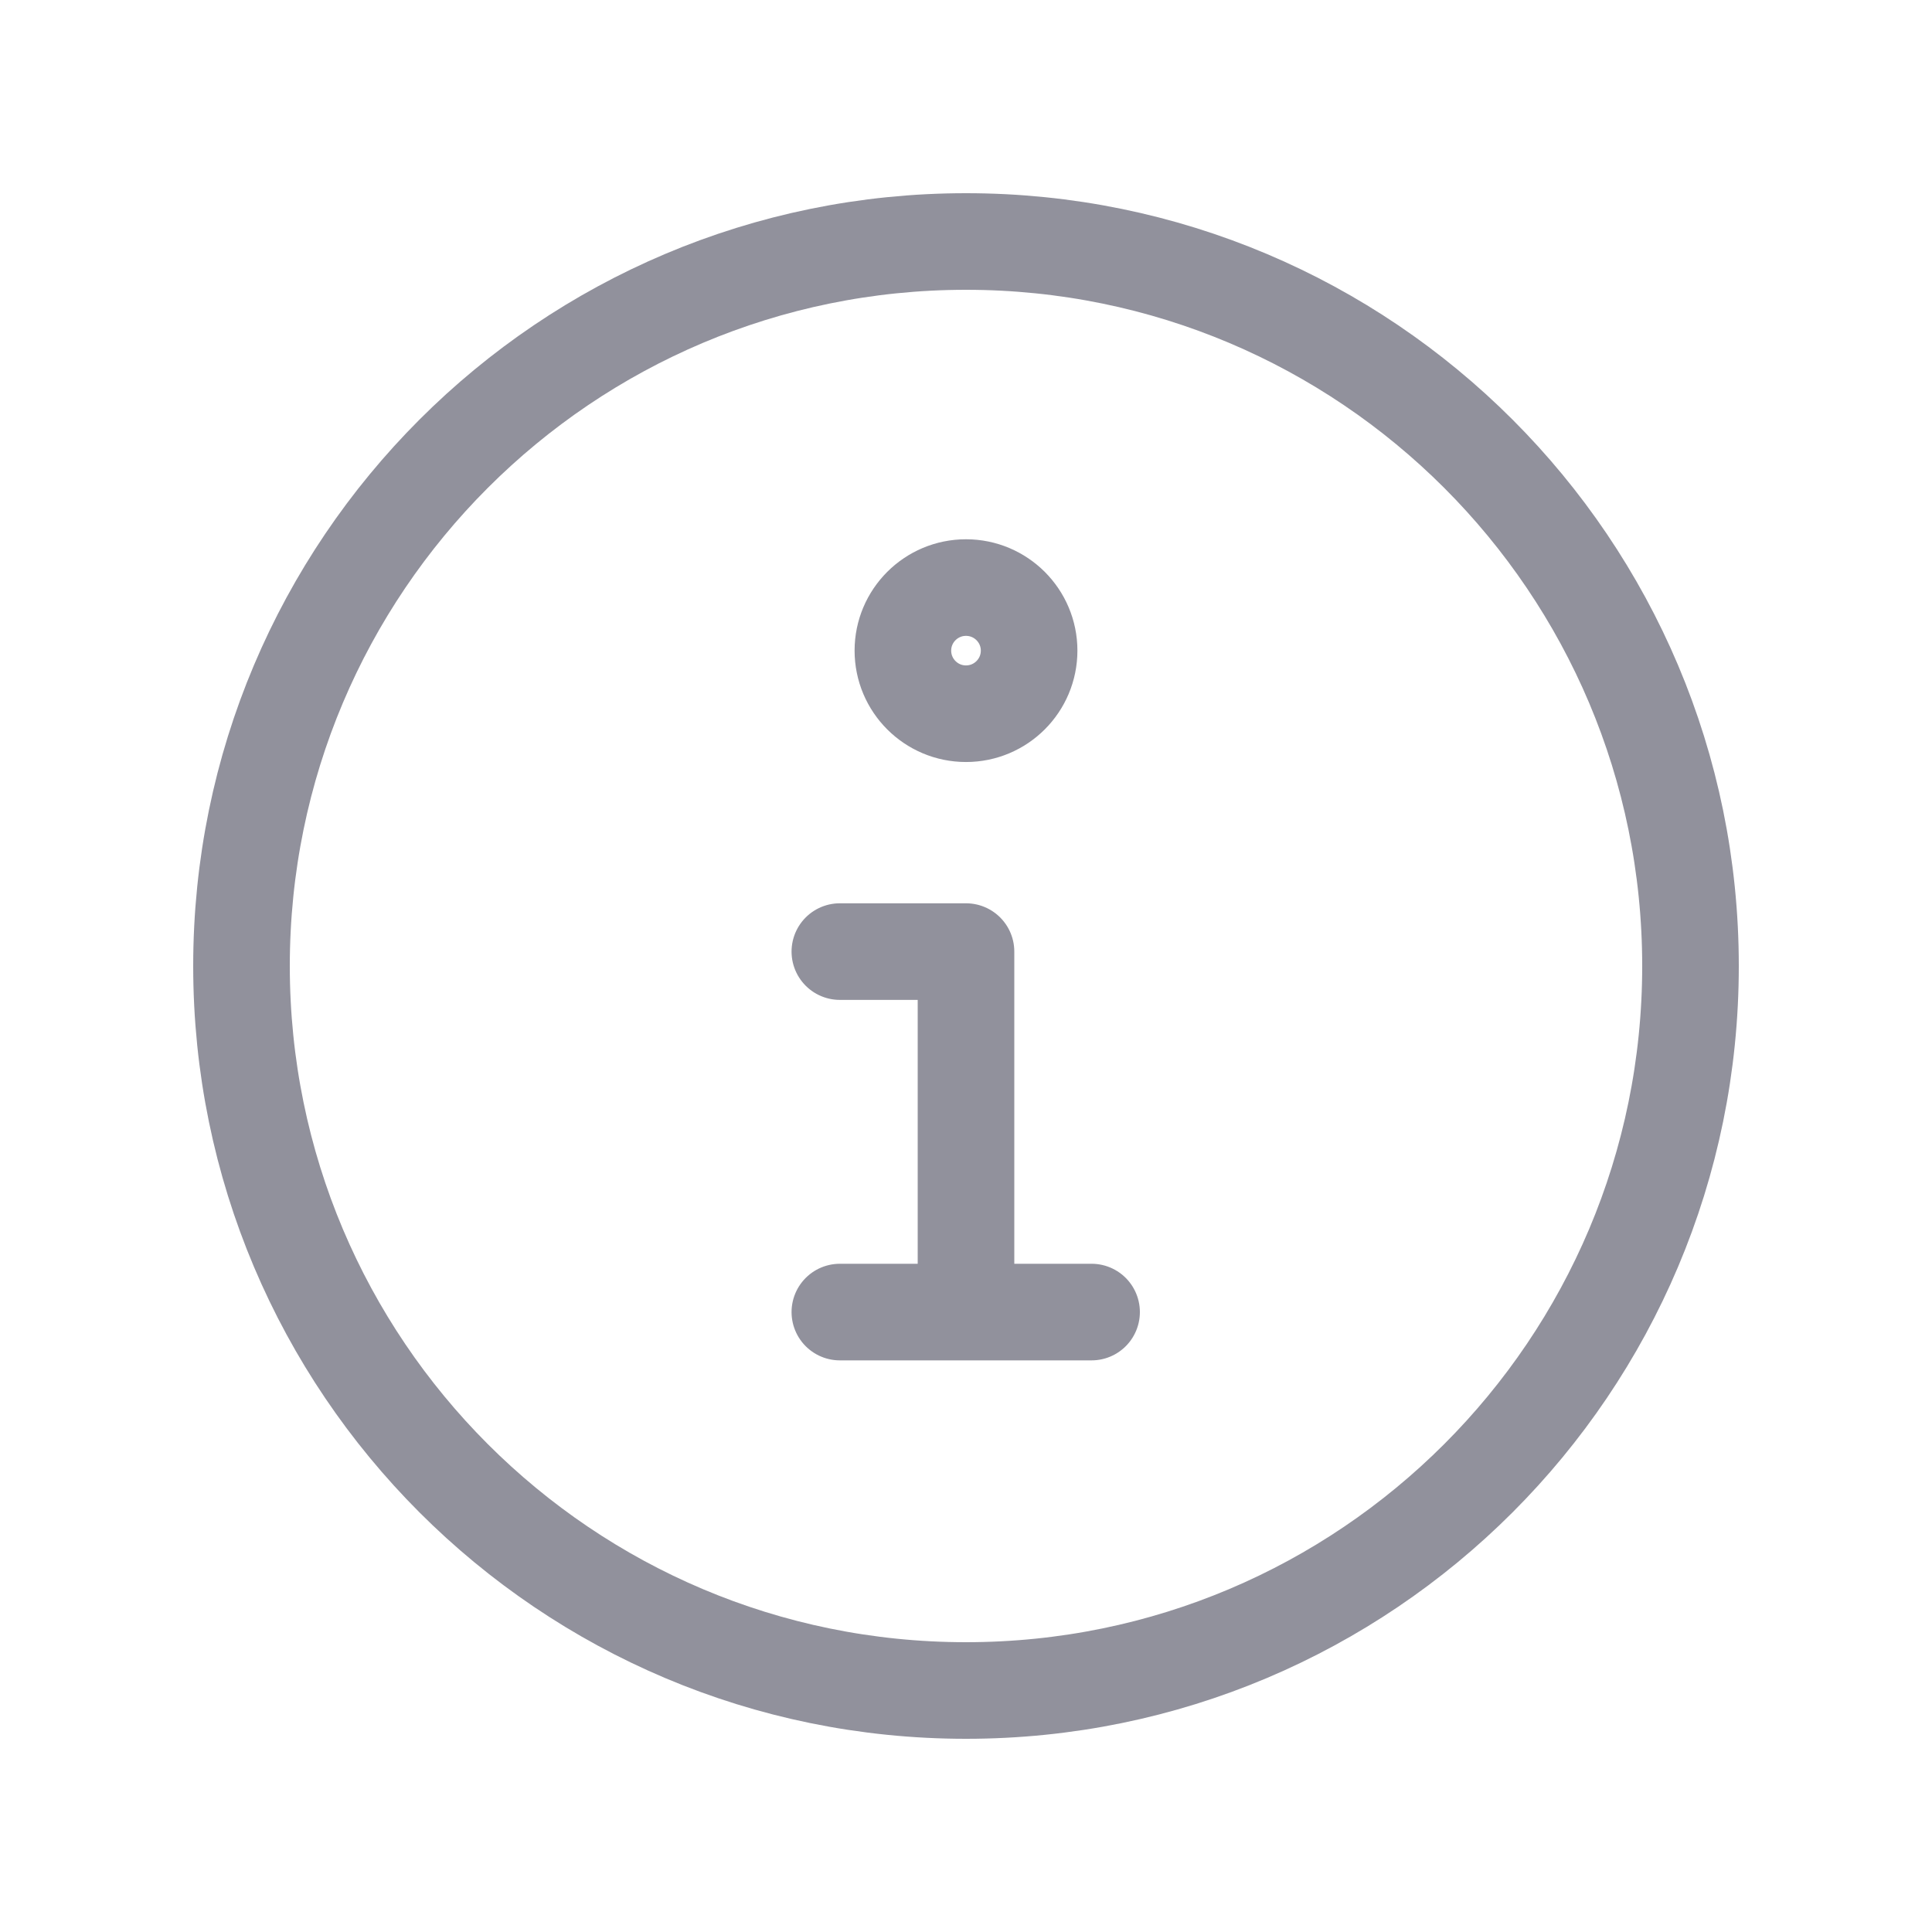
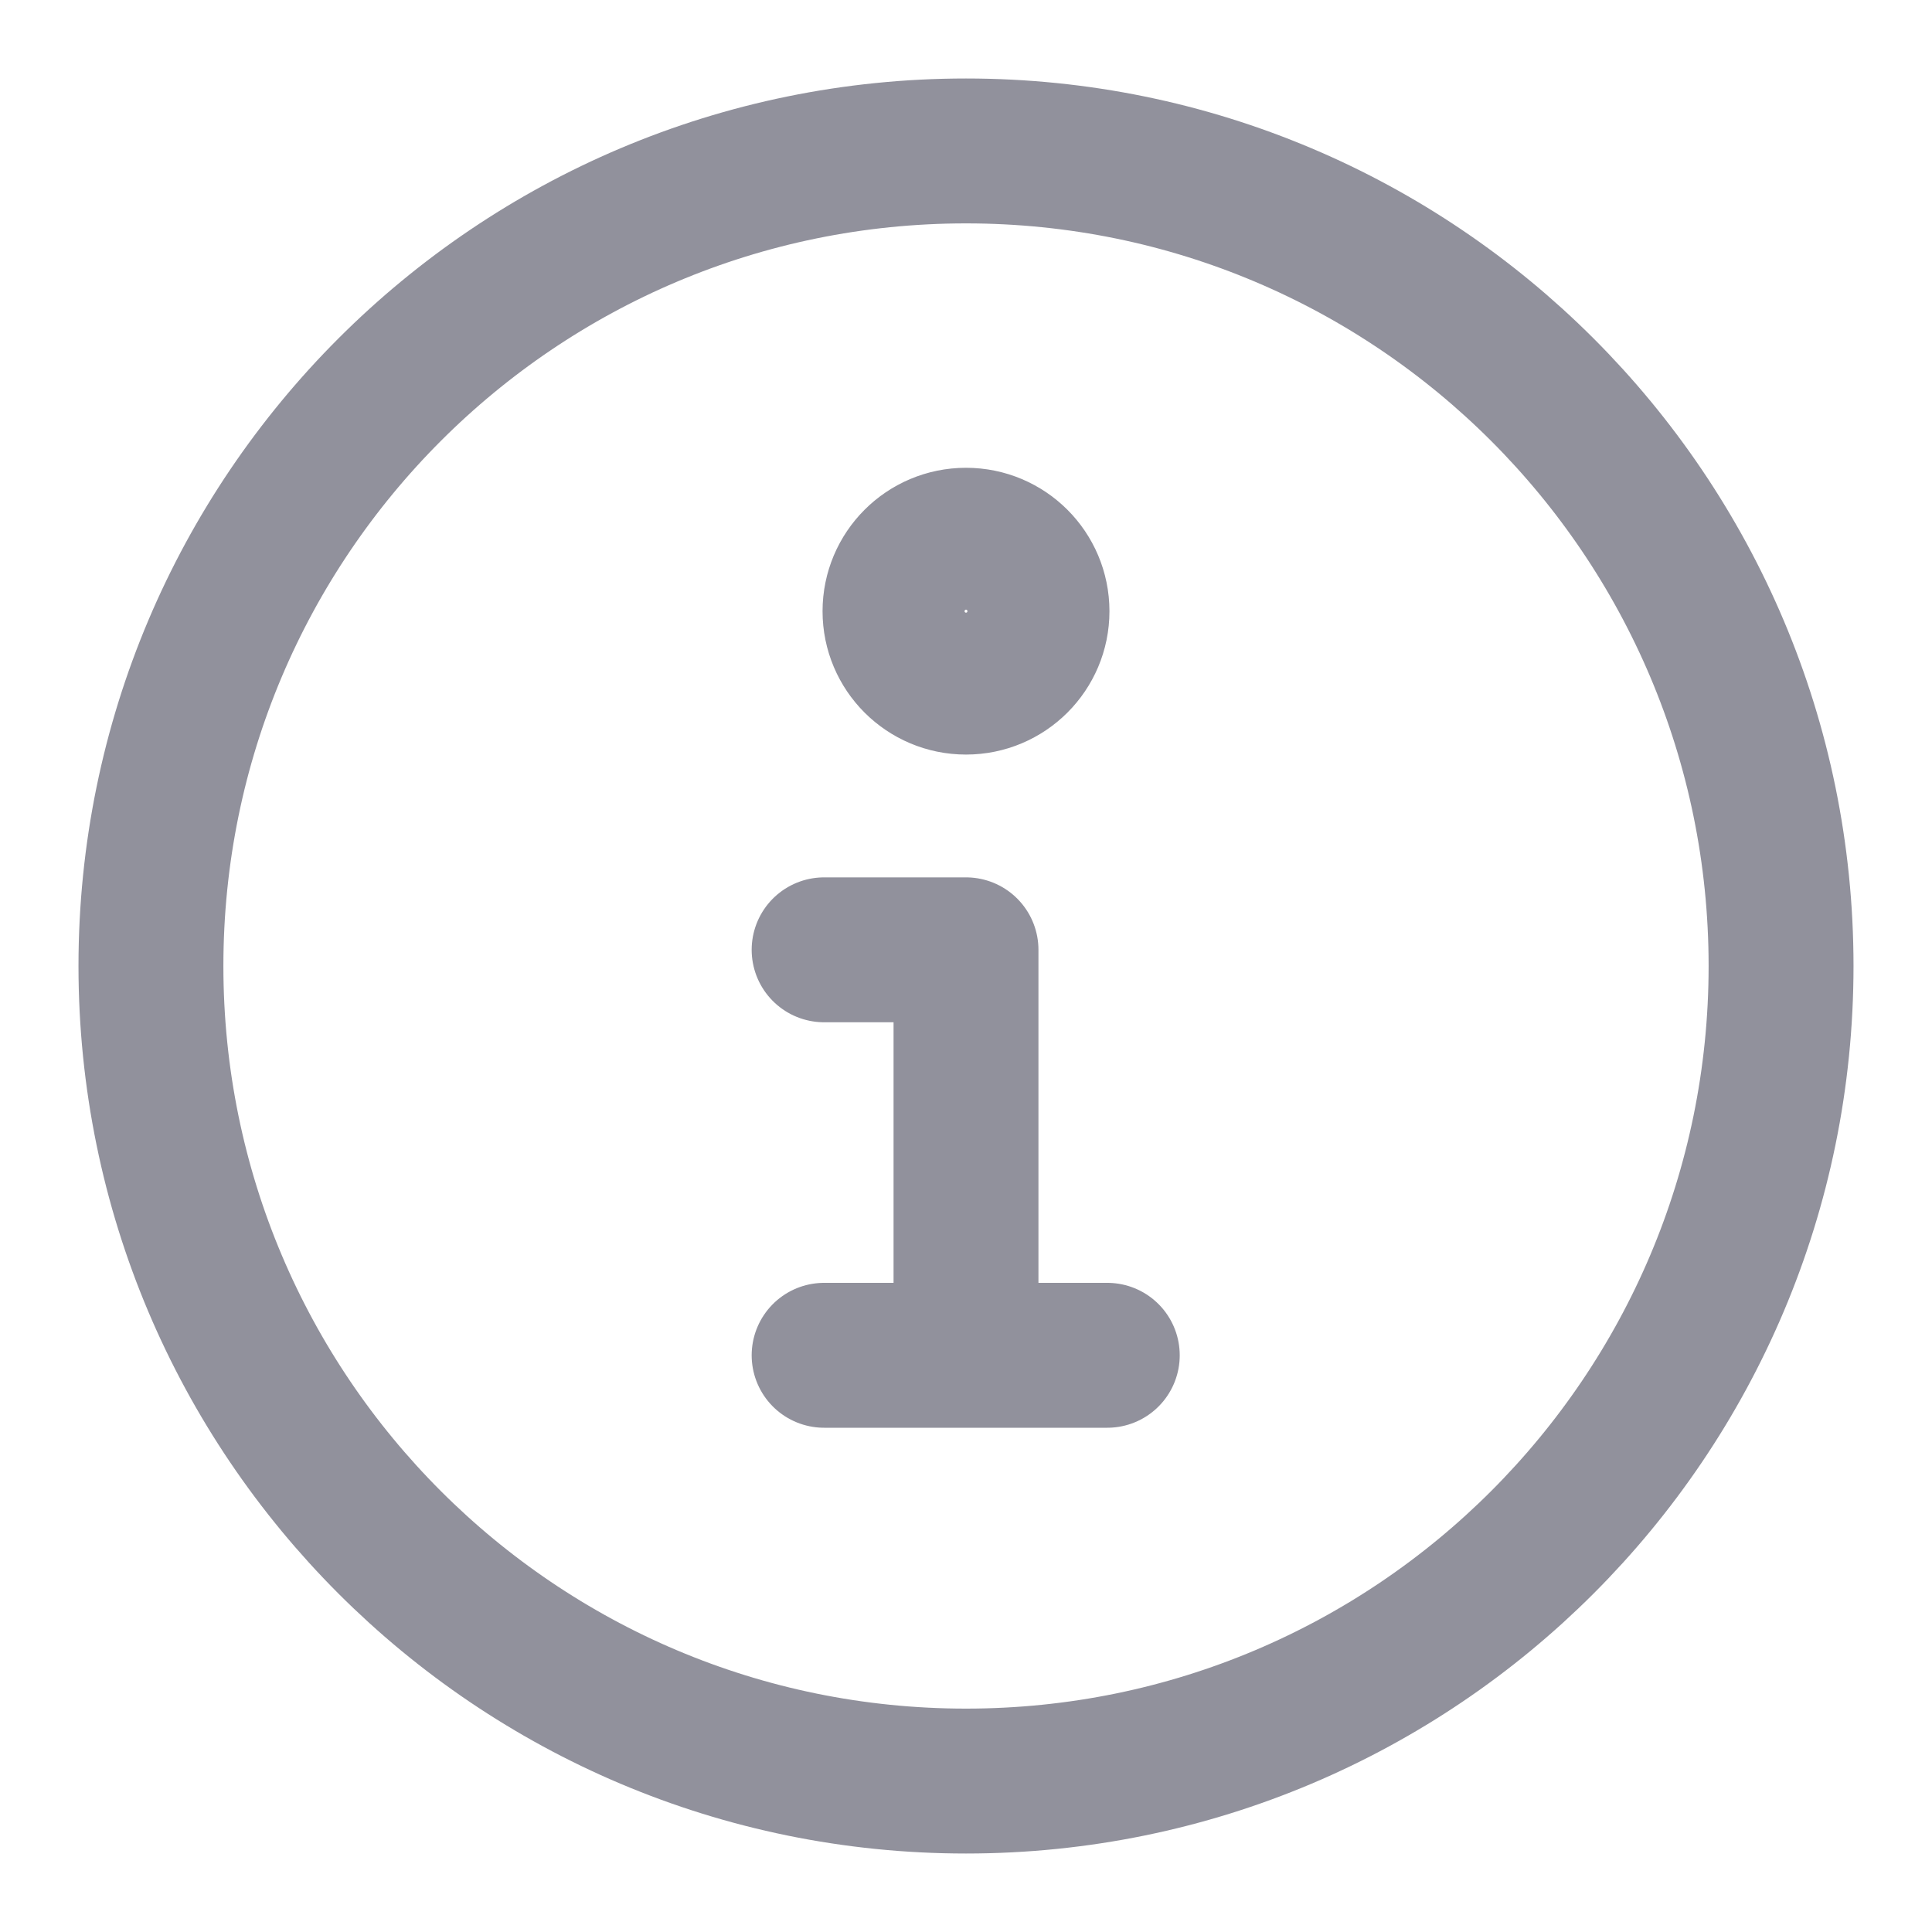
- <svg xmlns="http://www.w3.org/2000/svg" width="24" height="24" viewBox="0 0 24 24" fill="none">
-   <path d="M12 16.299V11.821H10.433M10.433 16.299H13.56M21 12C21 16.971 16.971 21 12 21C7.029 21 3 16.971 3 12C3 7.029 7.029 3 12 3C16.971 3 21 7.029 21 12ZM12.784 8.082C12.784 8.515 12.433 8.866 12 8.866C11.567 8.866 11.216 8.515 11.216 8.082C11.216 7.65 11.567 7.299 12 7.299C12.433 7.299 12.784 7.65 12.784 8.082Z" stroke="#91919C" stroke-width="1.2" stroke-linecap="round" stroke-linejoin="round" />
+ <svg xmlns="http://www.w3.org/2000/svg" width="16" height="16" viewBox="0 0 16 16" fill="none">
+   <path d="M8 11.224V7.866H6.825M6.825 11.224H9.17M14.75 8C14.75 11.728 11.728 14.75 8 14.75C4.272 14.75 1.25 11.728 1.25 8C1.25 4.272 4.272 1.25 8 1.25C11.728 1.25 14.75 4.272 14.75 8ZM8.588 5.062C8.588 5.386 8.325 5.649 8 5.649C7.675 5.649 7.412 5.386 7.412 5.062C7.412 4.737 7.675 4.474 8 4.474C8.325 4.474 8.588 4.737 8.588 5.062Z" stroke="#91919C" stroke-width="1.2" stroke-linecap="round" stroke-linejoin="round" />
</svg>
